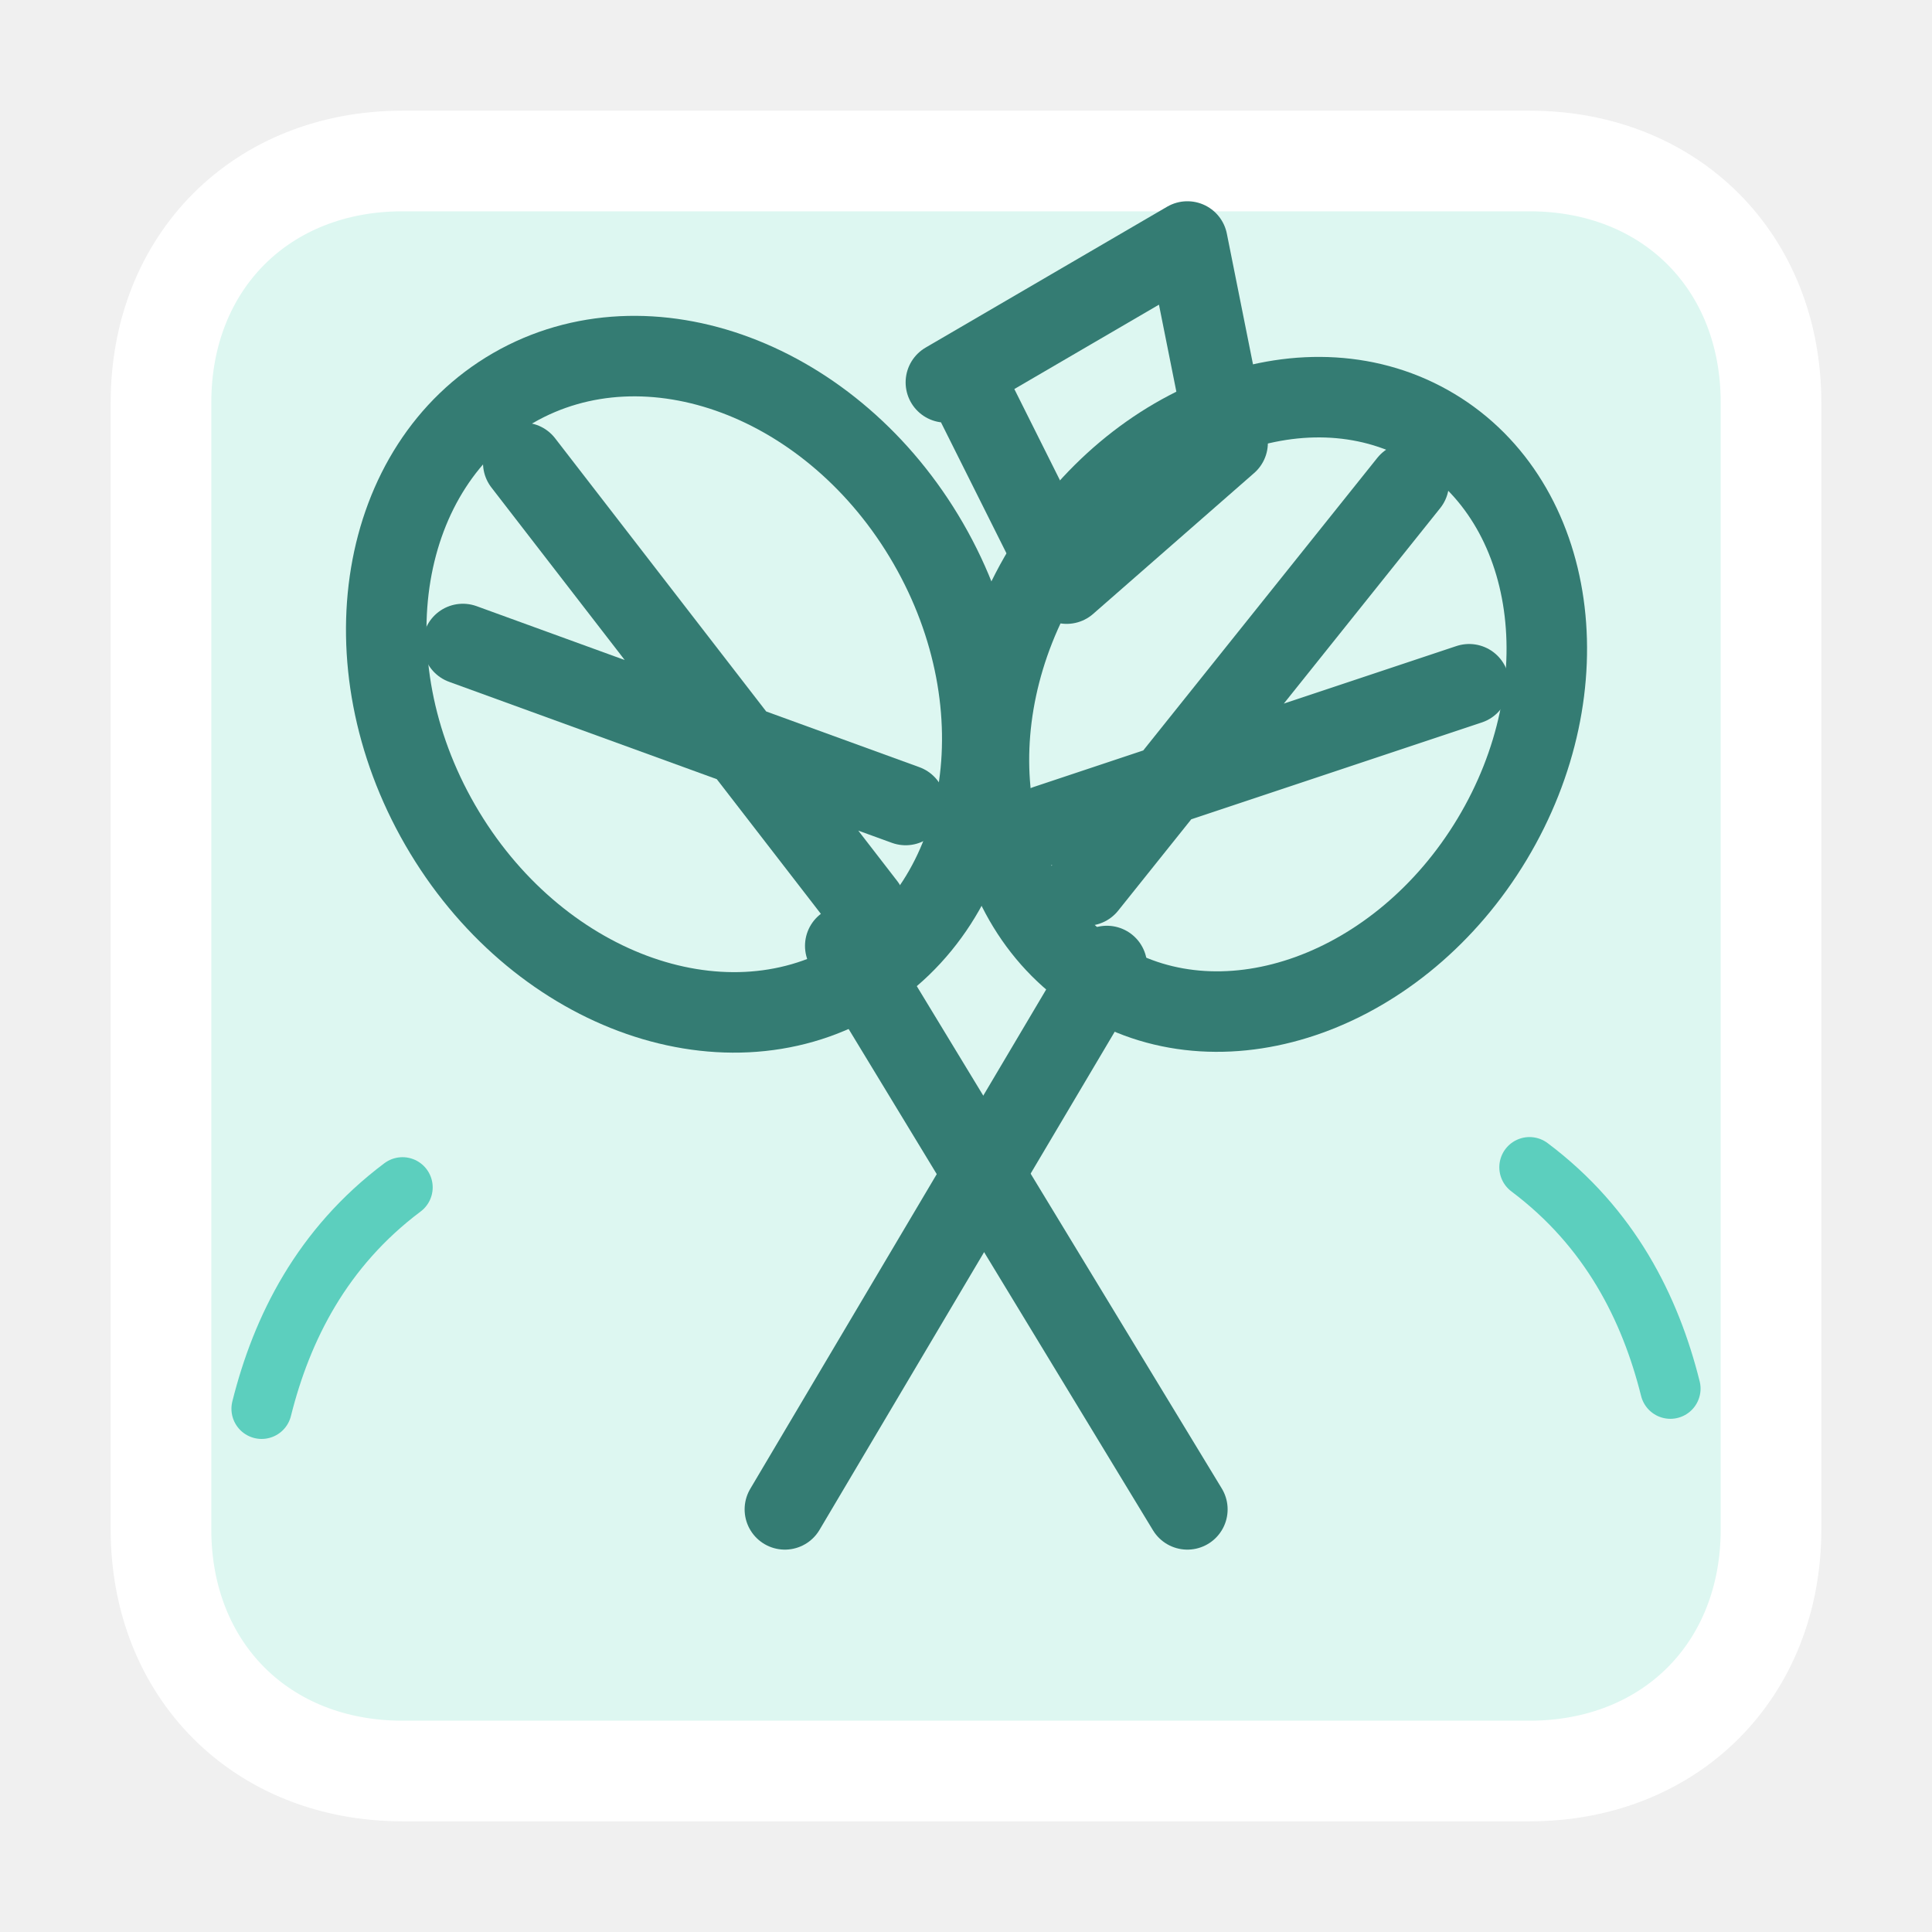
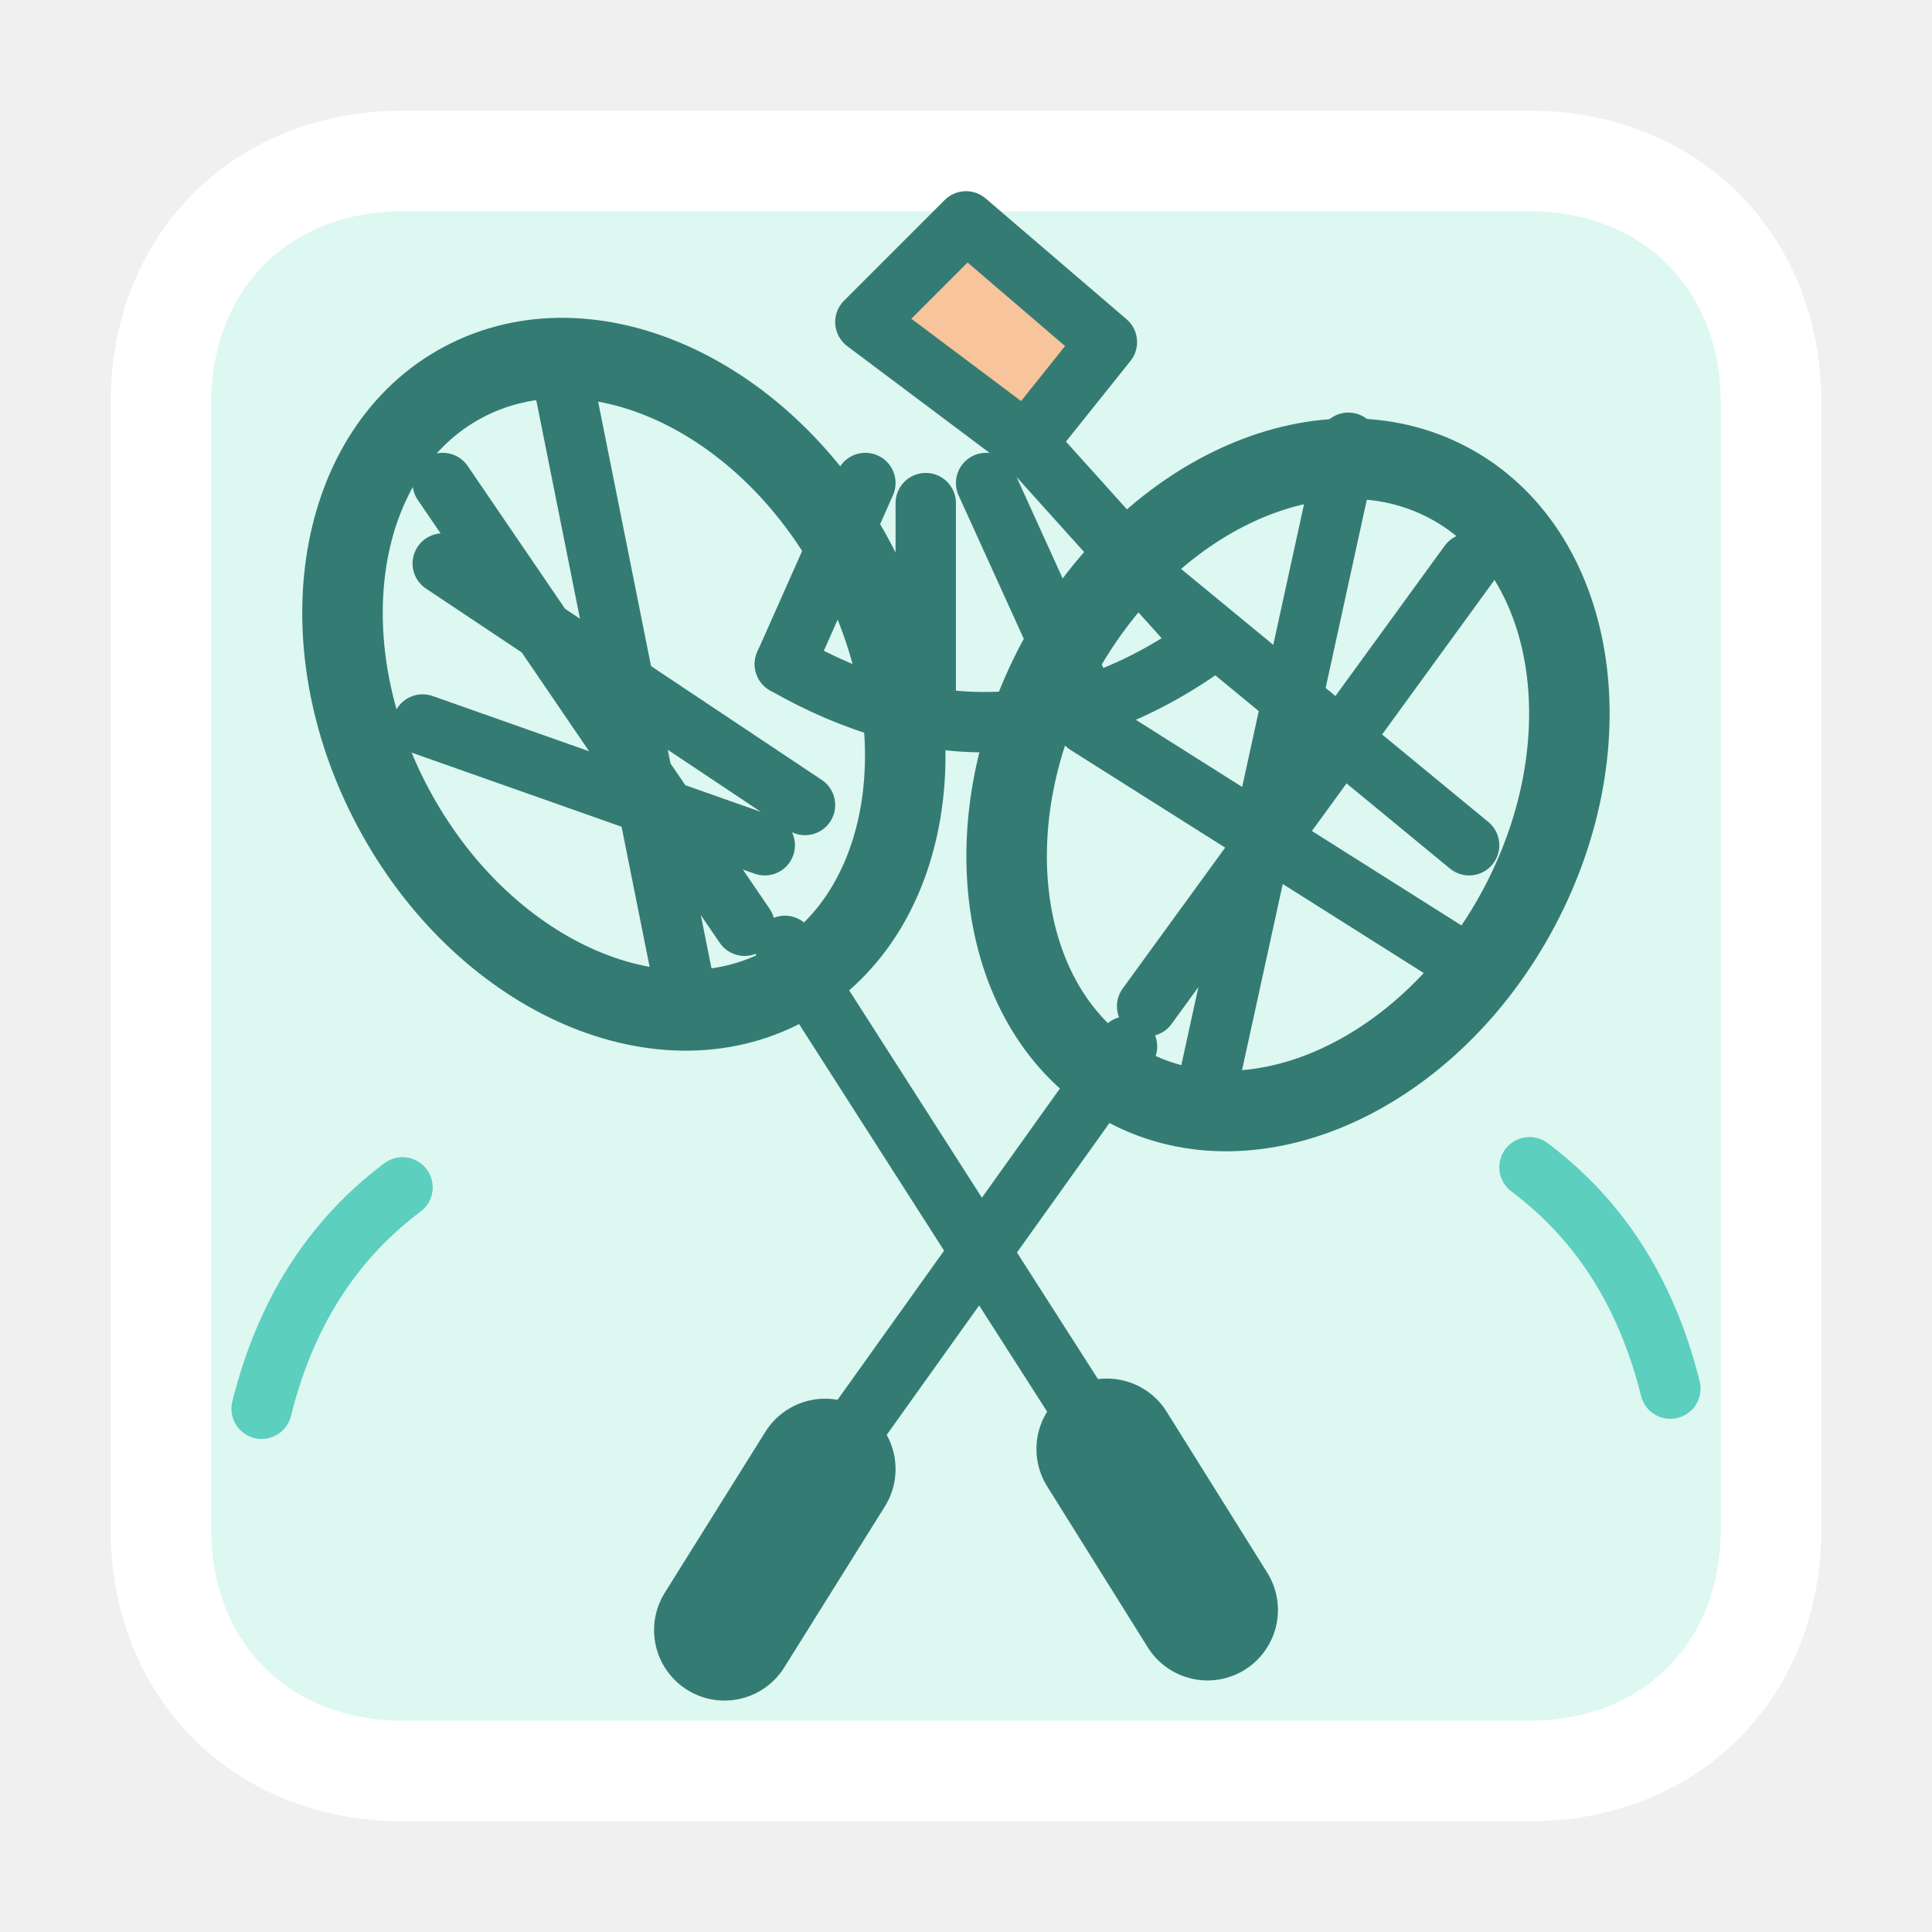
<svg xmlns="http://www.w3.org/2000/svg" viewBox="0 0 96 96">
  <path d="M20 8h56c7 0 12 5 12 12v56c0 7-5 12-12 12H20C13 88 8 83 8 76V20C8 13 13 8 20 8Z" fill="#DDF7F1" stroke="#fff" stroke-width="5" />
-   <g fill="none" stroke="#347C73" stroke-linecap="round" stroke-linejoin="round" stroke-width="4">
-     <ellipse cx="34" cy="34" rx="14" ry="17" transform="rotate(-30 34 34)" />
-     <path d="m42 47 17 28M26 23l17 22M23 32l22 8" />
-     <ellipse cx="63" cy="35" rx="13" ry="16" transform="rotate(31 63 35)" />
-     <path d="M55 48 39 75M70 24 54 44M73 34l-21 7" />
-     <path d="m48 19 5 10 8-7-2-10M47 19l12-7" />
+   <g fill="none" stroke="#347C73" stroke-linecap="round" stroke-linejoin="round">
+     <ellipse cx="31" cy="34" rx="13" ry="17" stroke-width="4" transform="rotate(-28 31 34)" />
+     <path d="m39 47 16 25M22 28l18 12M21 36l17 6M28 19l6 30M22 24l15 22" stroke-width="3" />
+     <path d="m55 72 5 8" stroke-width="7" />
+     <ellipse cx="64" cy="39" rx="13" ry="17" stroke-width="4" transform="rotate(28 64 39)" />
+     <path d="M56 52 41 73M56 28l17 14M54 36l19 12M67 22l-7 32M73 28 57 50" stroke-width="3" />
+     <path d="m41 73-5 8" stroke-width="7" />
+   </g>
+   <g stroke="#347C73" stroke-linecap="round" stroke-linejoin="round">
+     <path d="m48 11 7 6-4 5-8-6Z" fill="#F7C49B" stroke-width="3" />
+     <path d="m51 22 9 10M49 24l5 11M46 25v10M43 24l-4 9" fill="none" stroke-width="3" />
+     <path d="M39 33c7 4 14 4 21-1" fill="none" stroke-width="3" />
  </g>
  <path d="M20 59c-4 3-6 7-7 11M76 58c4 3 6 7 7 11" fill="none" stroke="#5CCFBE" stroke-linecap="round" stroke-width="3" />
</svg>
